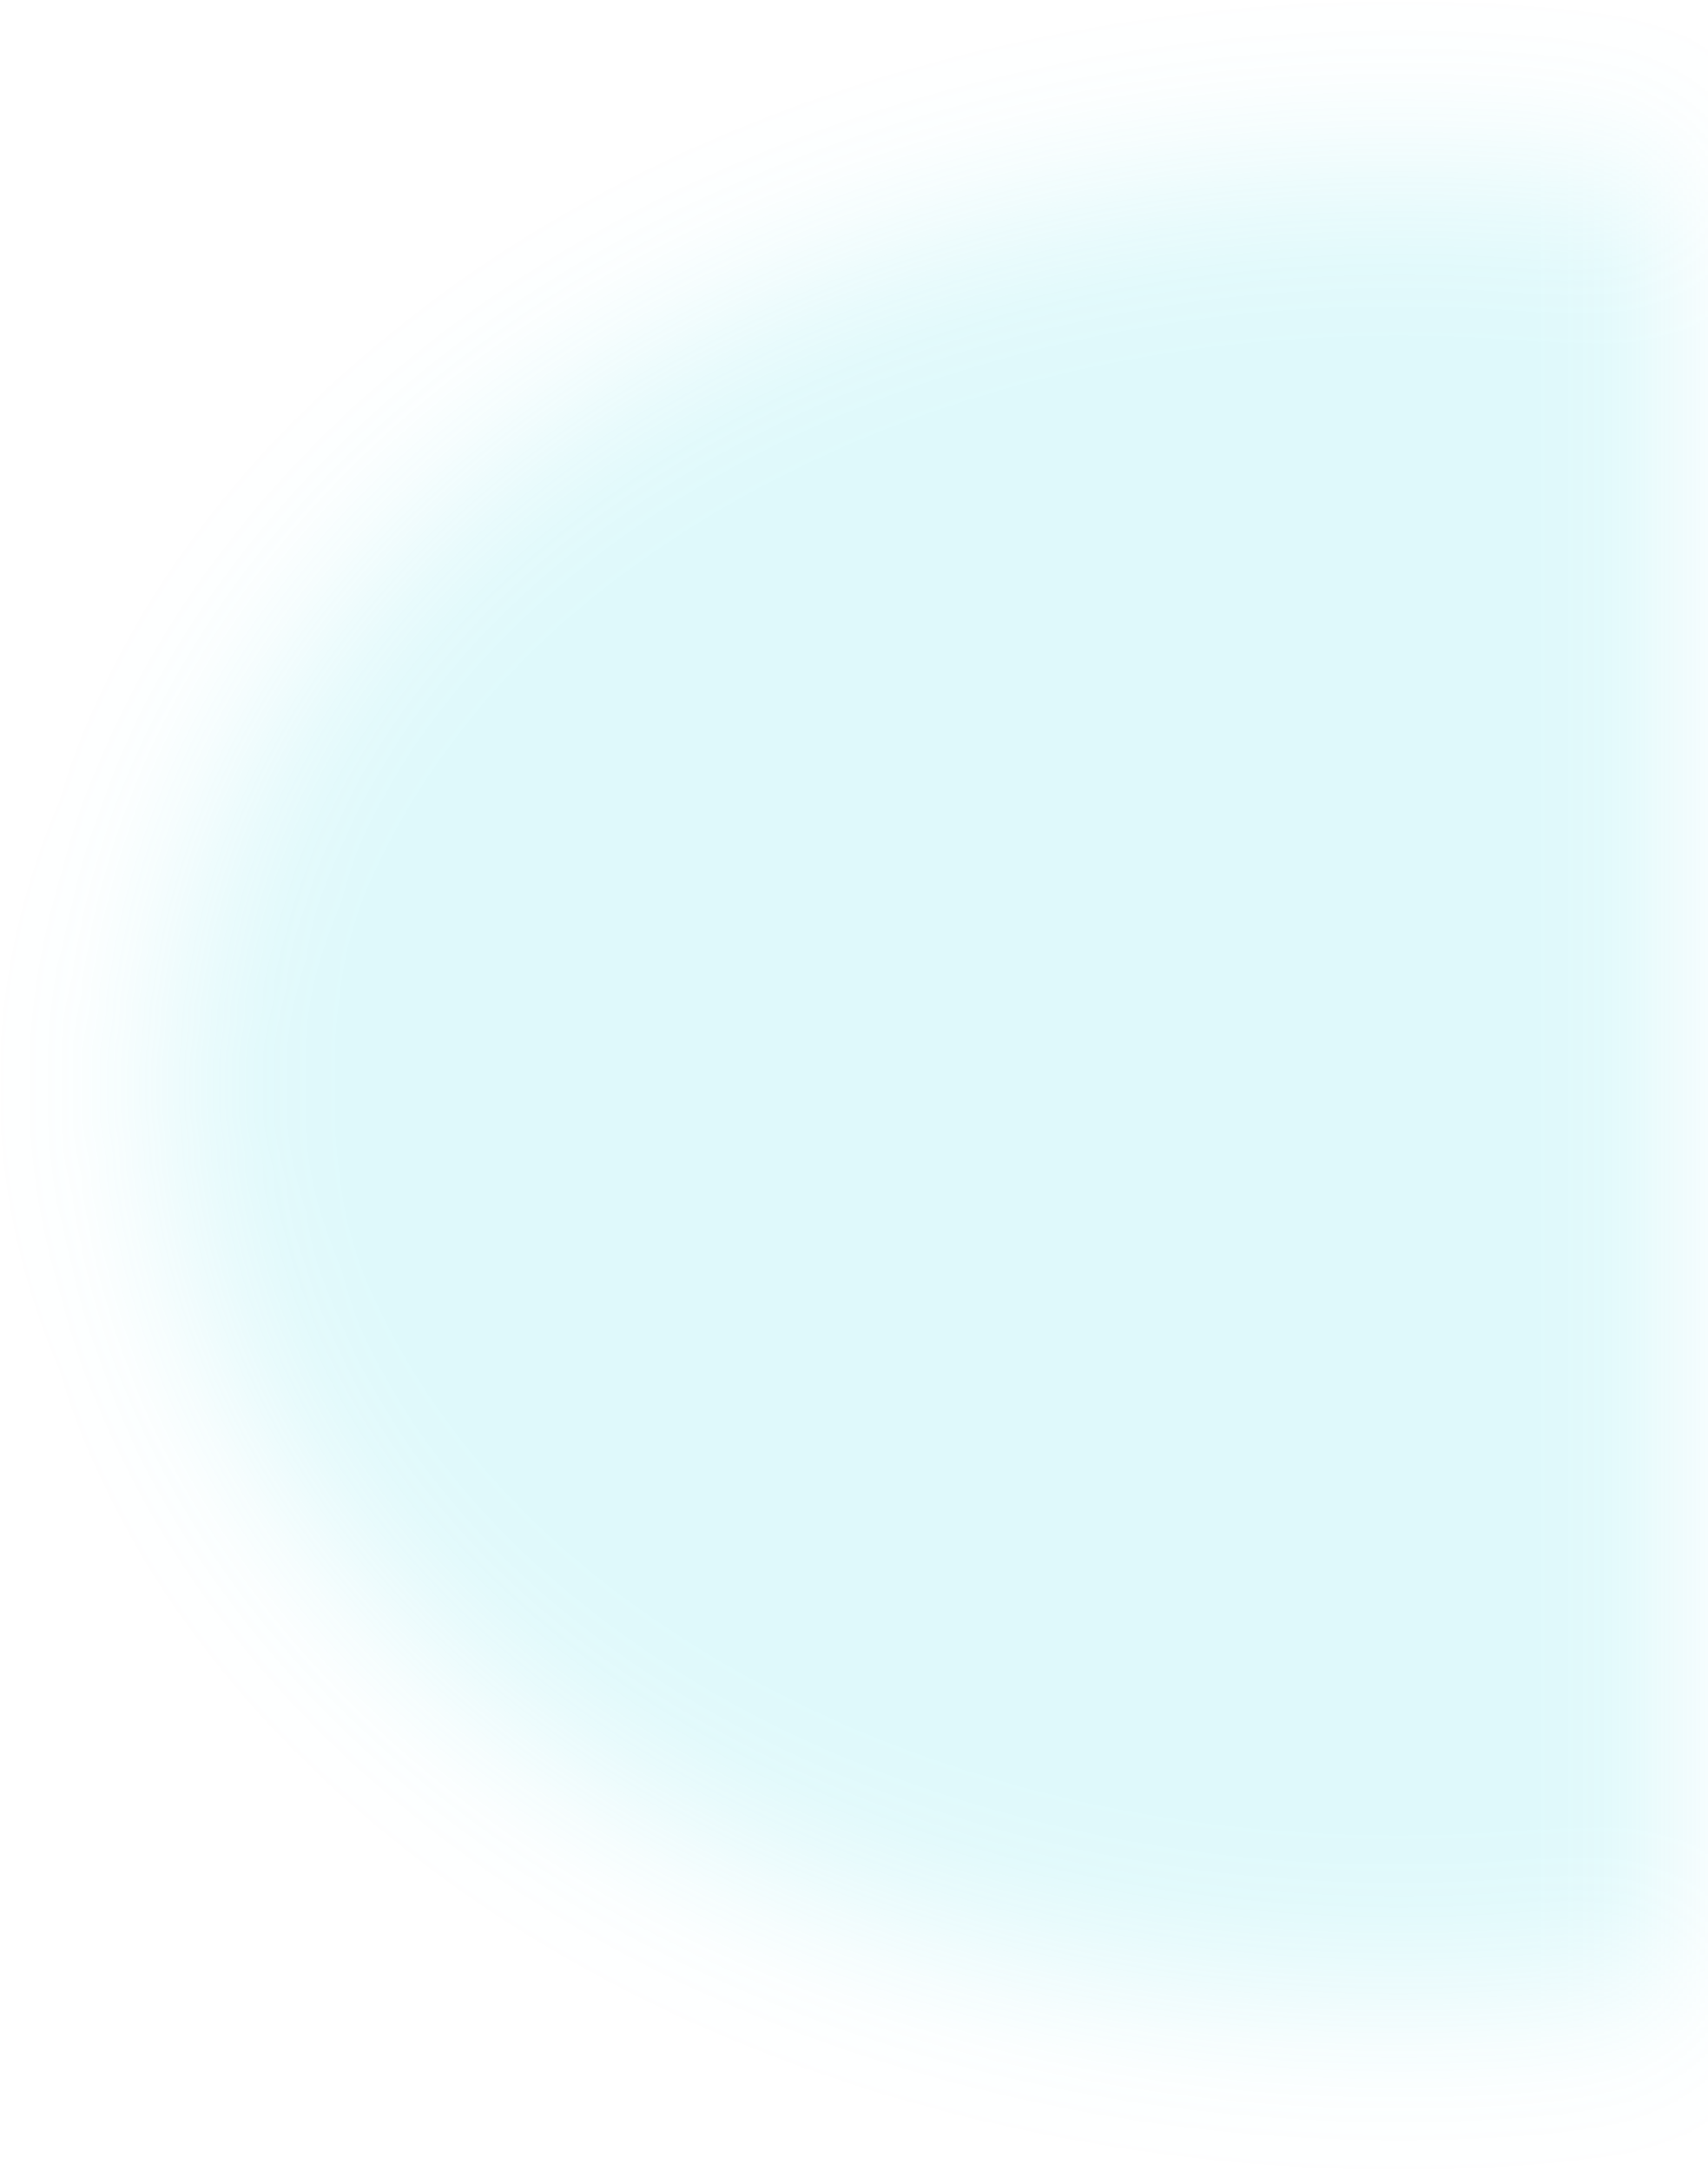
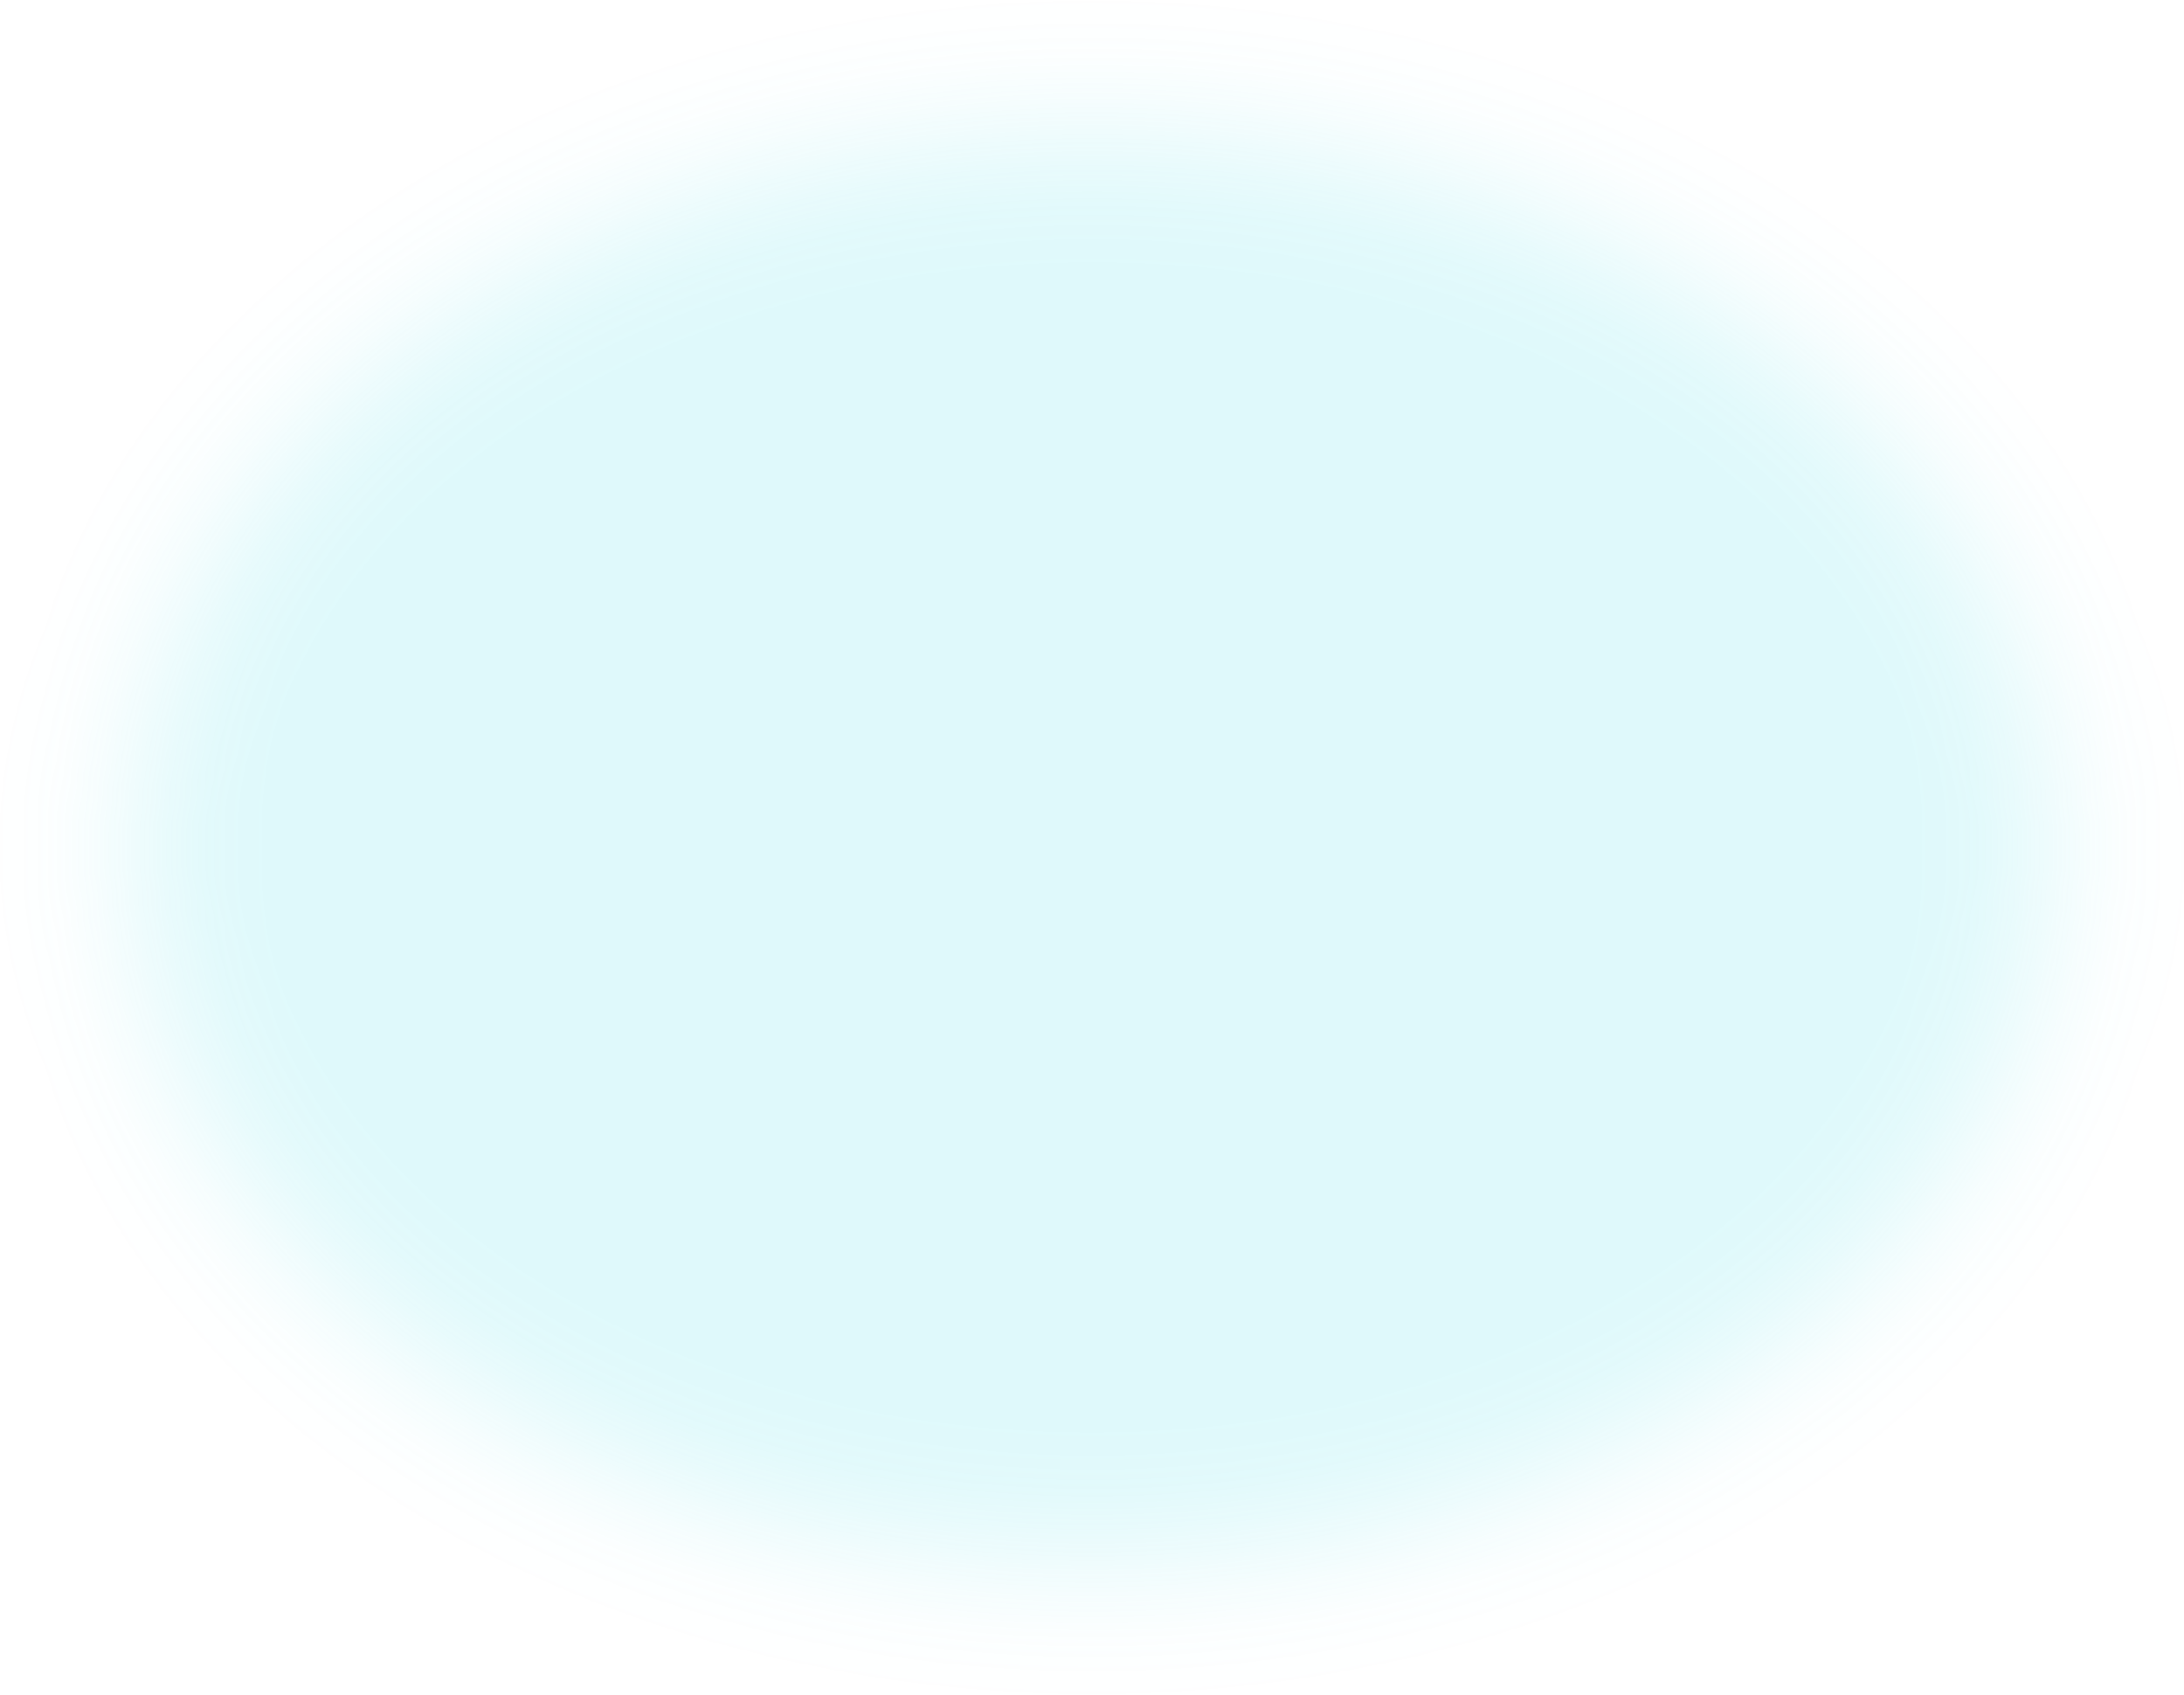
- <svg xmlns="http://www.w3.org/2000/svg" width="512" height="651" viewBox="0 0 512 651" fill="none">
+ <svg xmlns="http://www.w3.org/2000/svg" width="839" height="651" viewBox="0 0 839 651" fill="none">
  <g filter="url(#filter0_f_942_10)">
    <ellipse cx="419.5" cy="325.5" rx="369.5" ry="275.5" fill="#2ED8E8" fill-opacity="0.15" />
  </g>
  <defs>
    <filter id="filter0_f_942_10" x="0" y="0" width="839" height="651" filterUnits="userSpaceOnUse" color-interpolation-filters="sRGB">
      <feFlood flood-opacity="0" result="BackgroundImageFix" />
      <feBlend mode="normal" in="SourceGraphic" in2="BackgroundImageFix" result="shape" />
      <feGaussianBlur stdDeviation="25" result="effect1_foregroundBlur_942_10" />
    </filter>
  </defs>
</svg>
